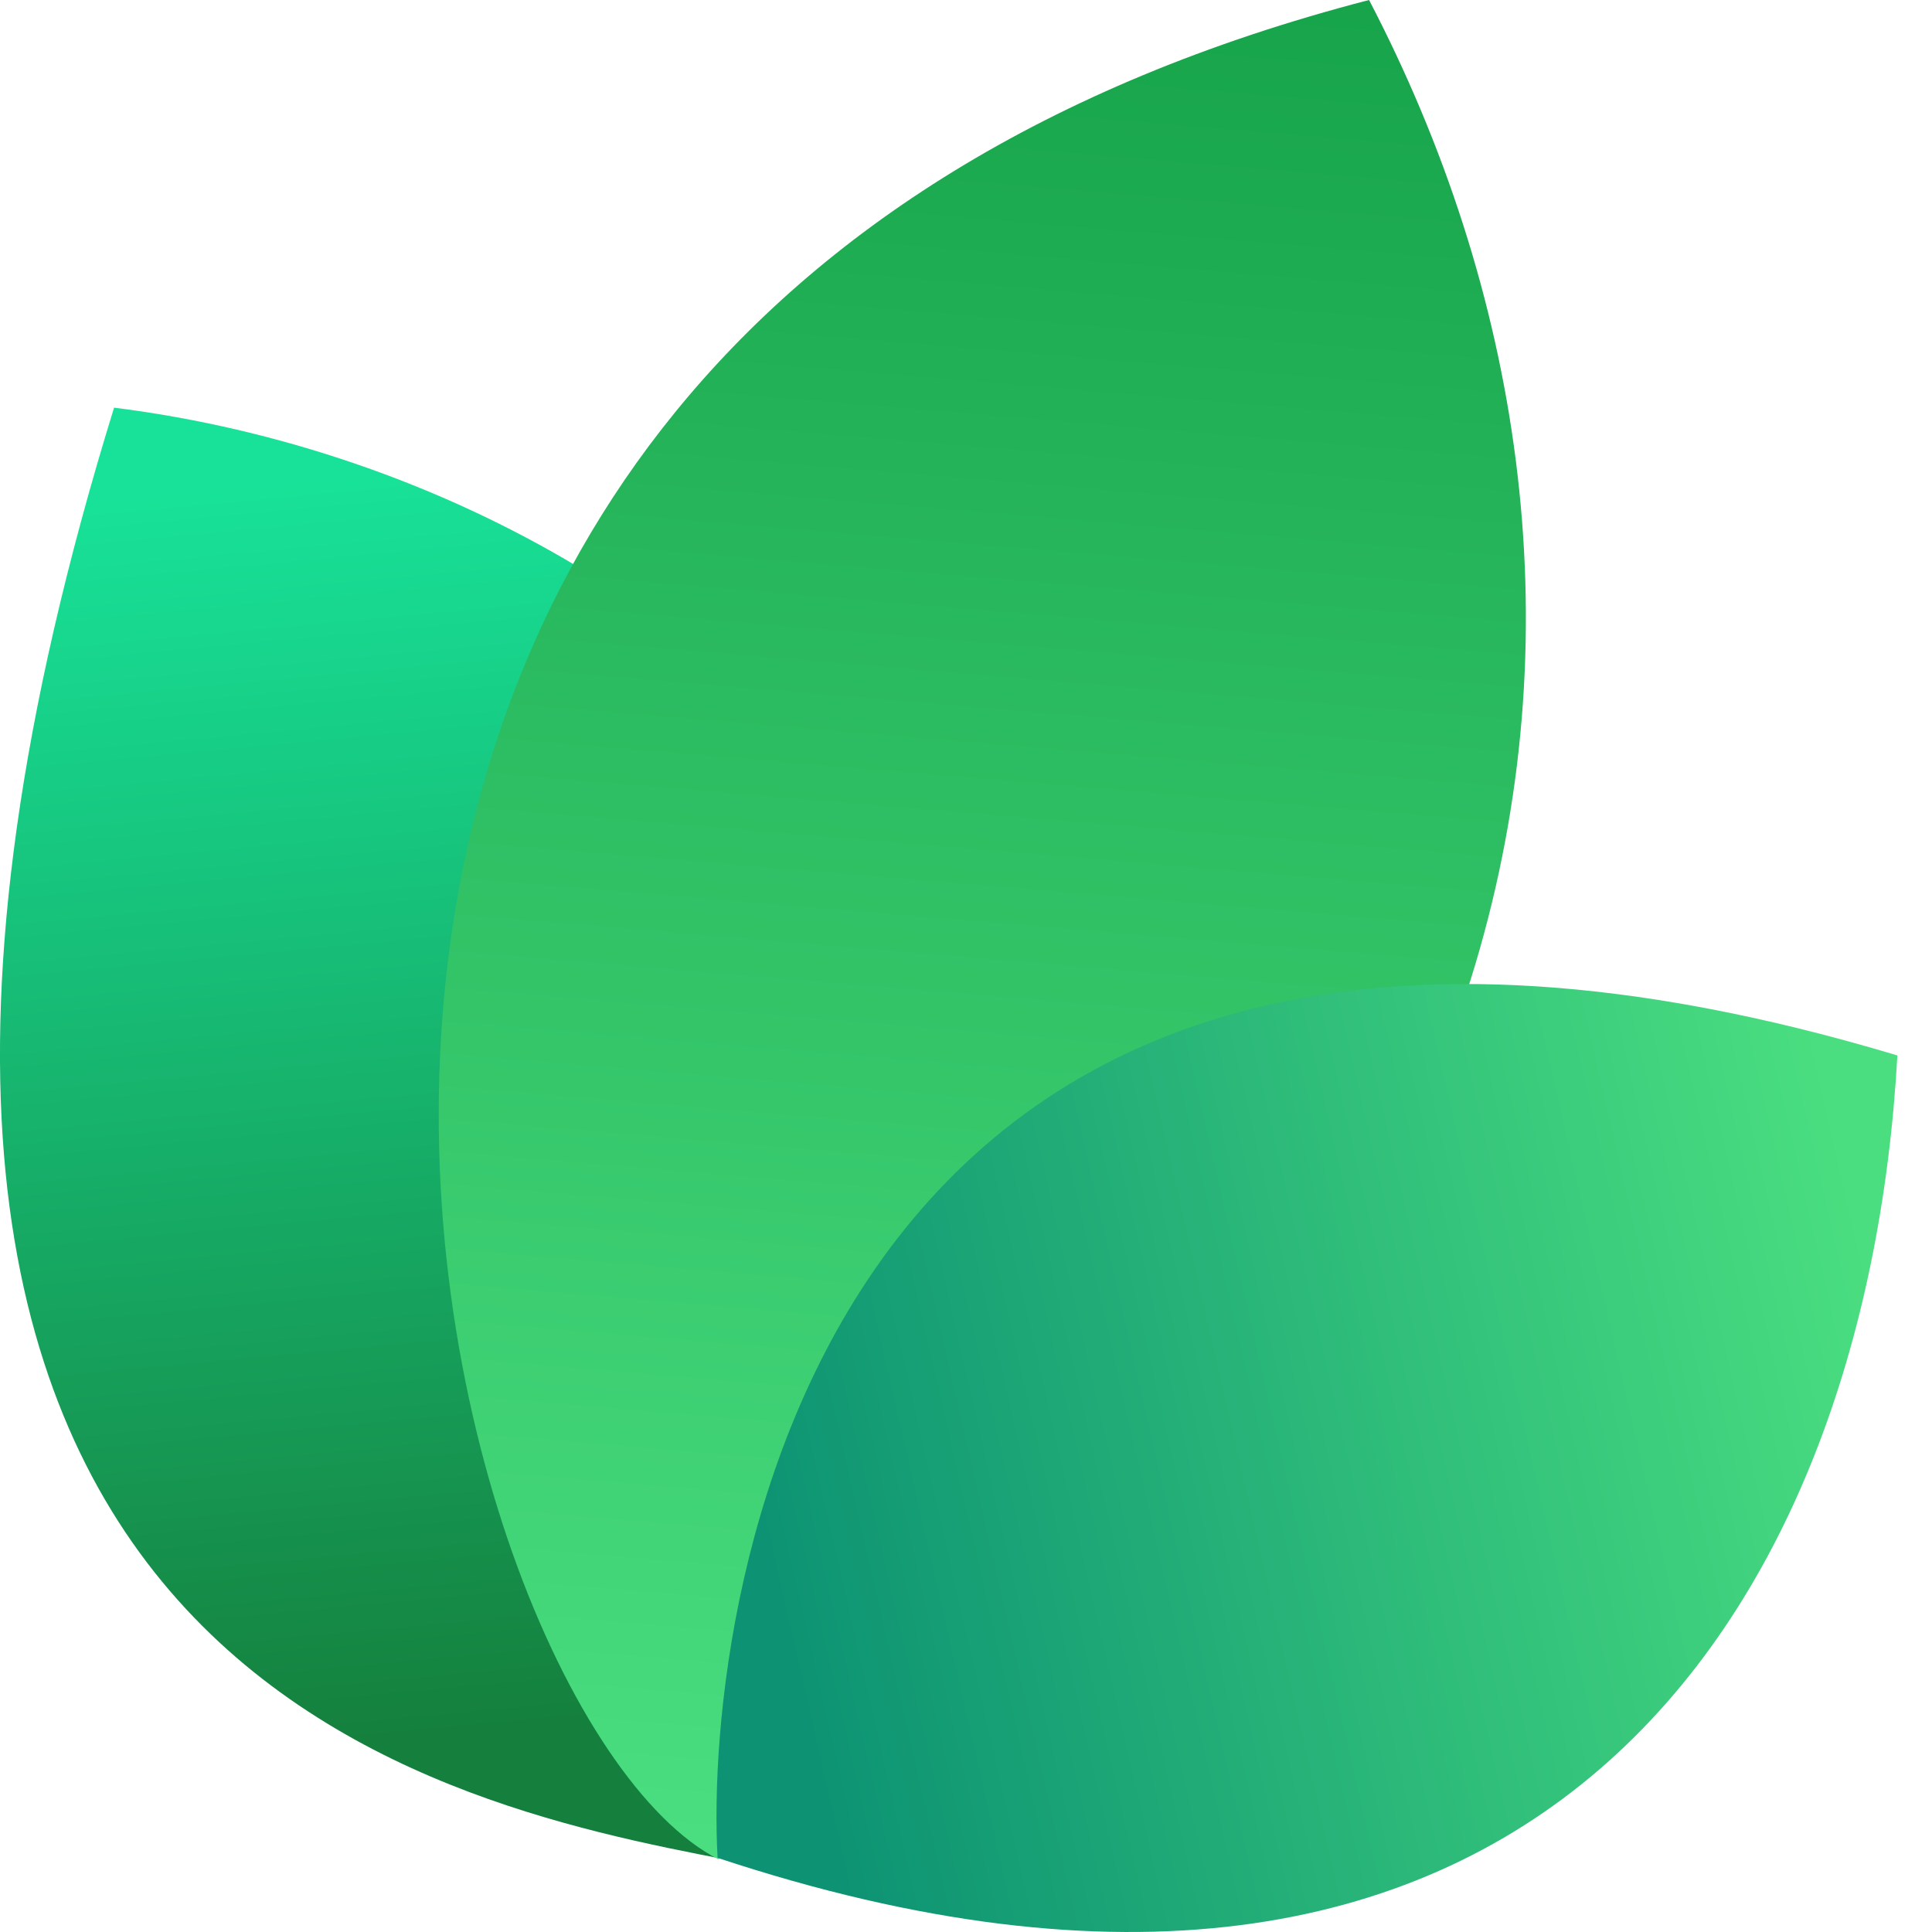
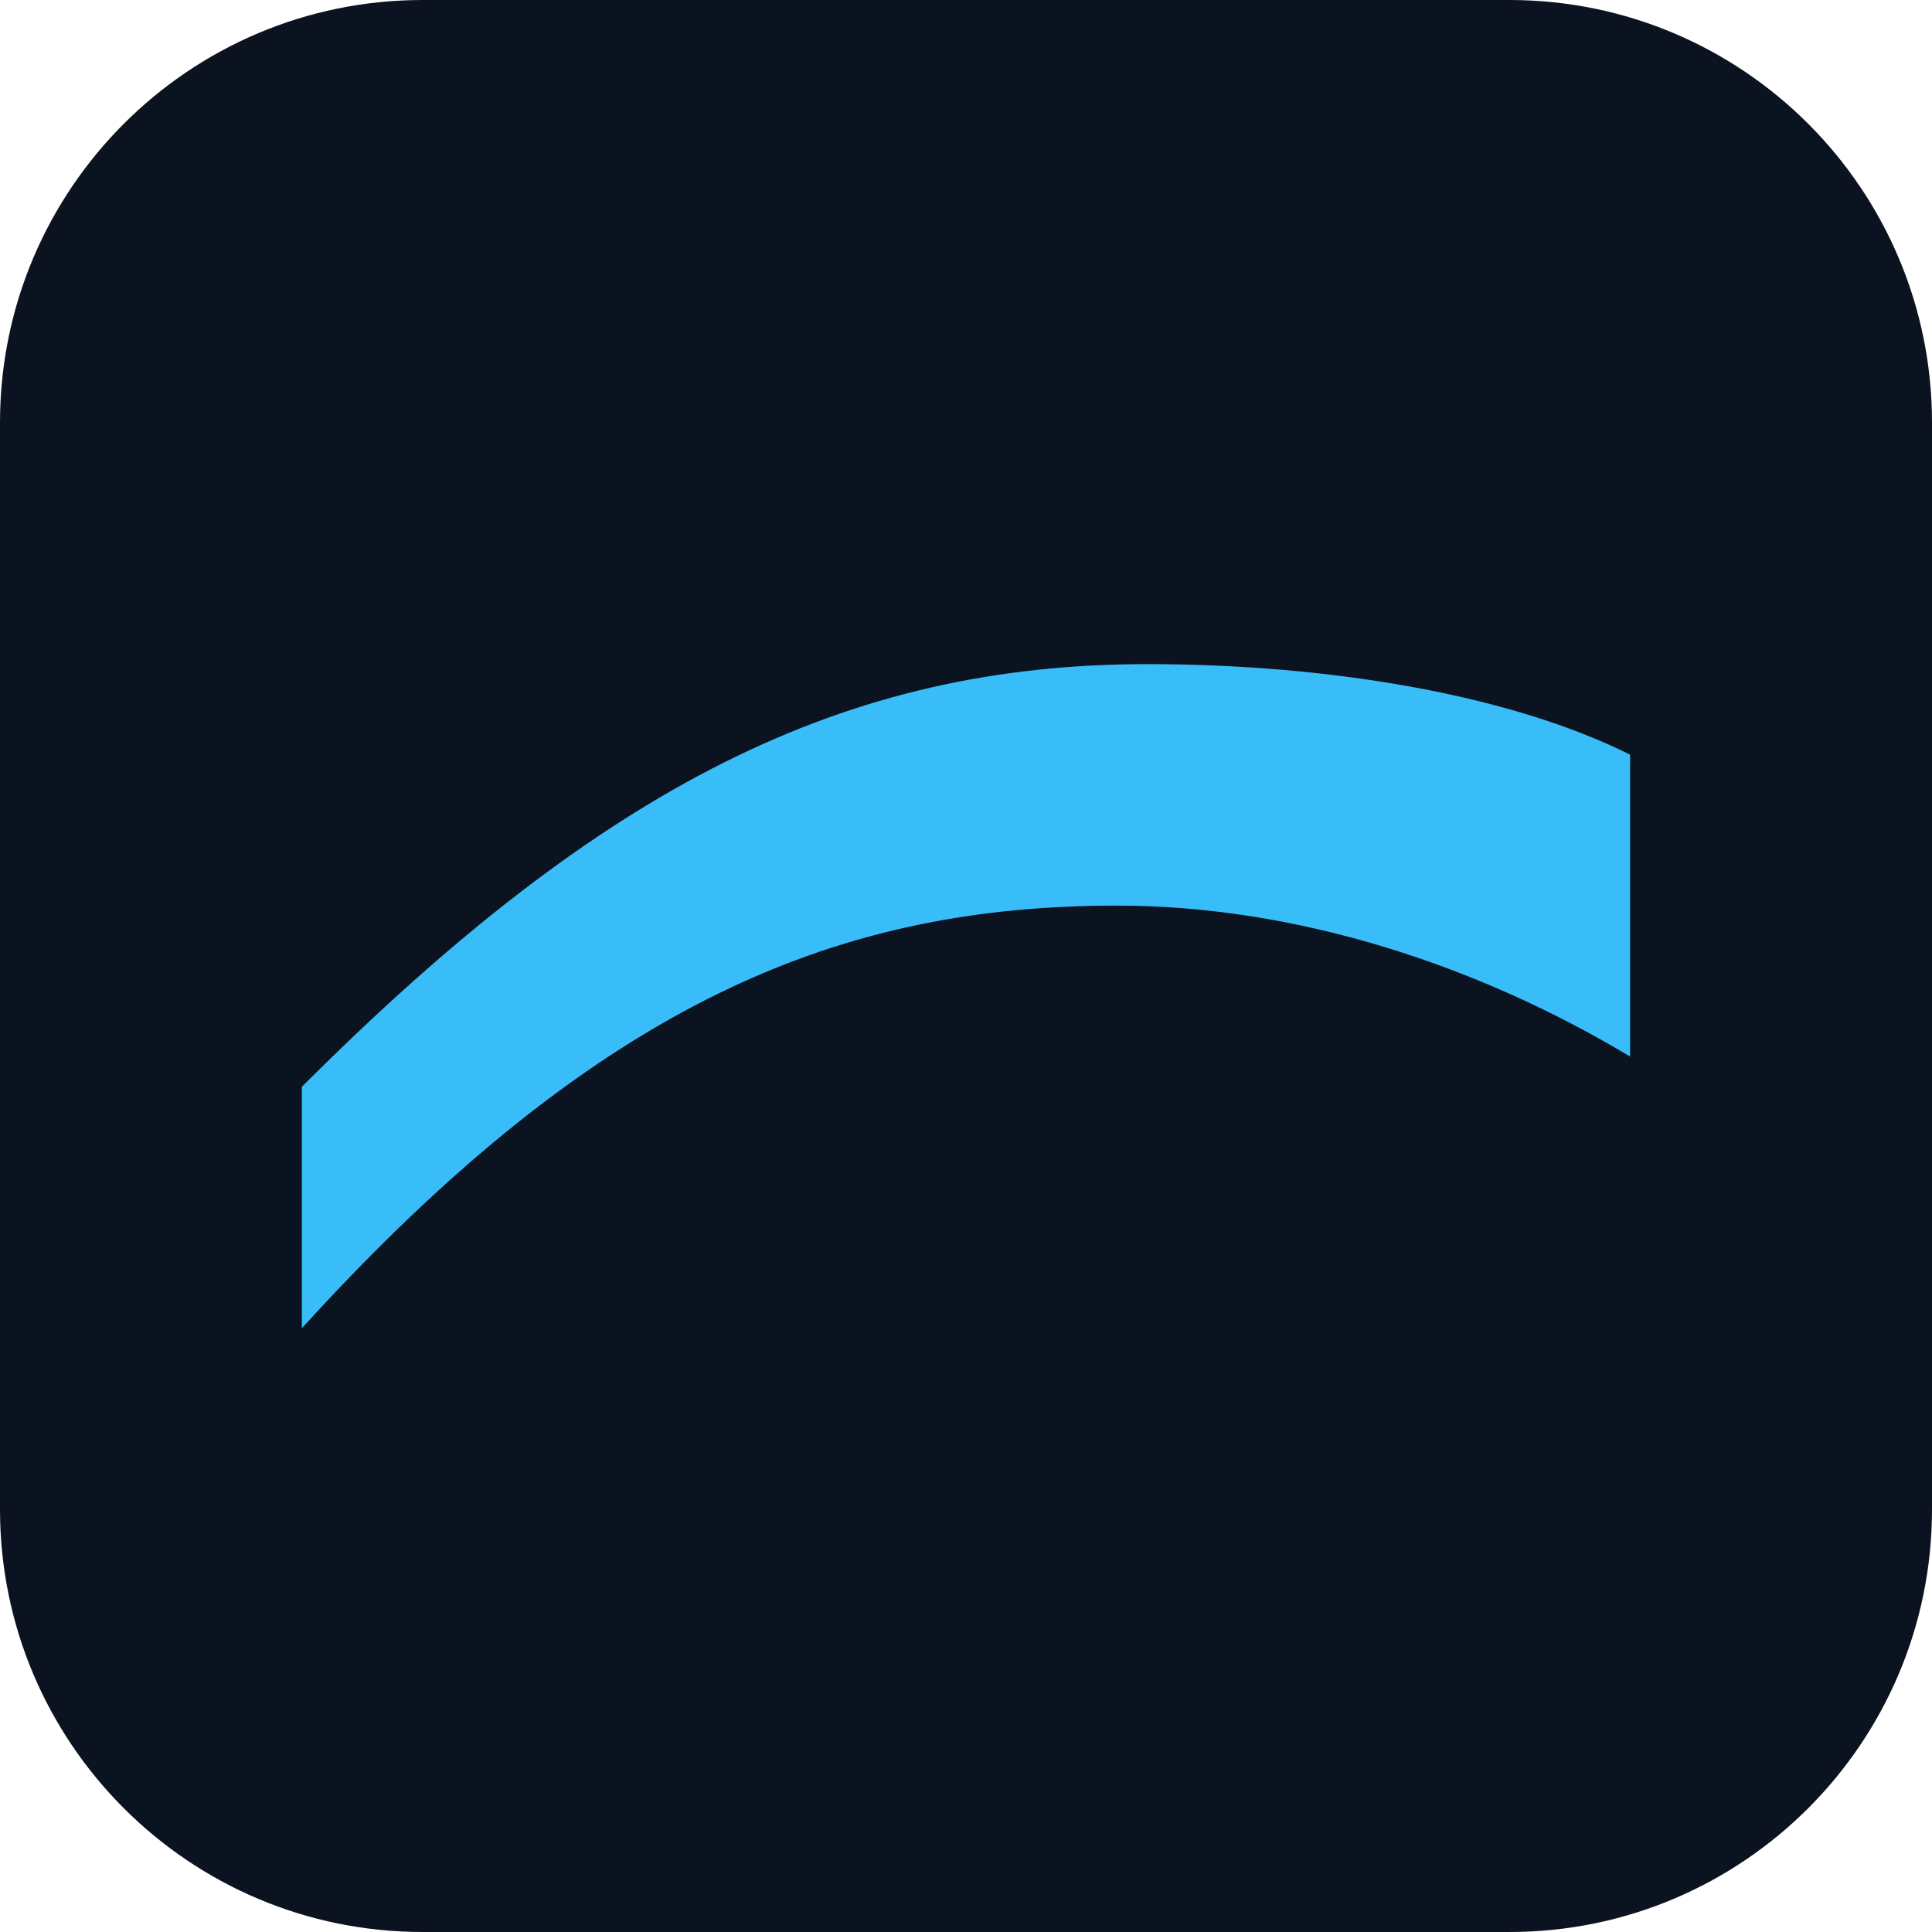
- <svg xmlns="http://www.w3.org/2000/svg" width="24" height="24" viewBox="0 0 24 24" fill="none">
-   <path d="M9.061 23.108C5.268 22.377 -3.391 20.627 1.417 5.064C9.634 6.099 16.973 14.064 9.061 23.108Z" fill="url(#paint0_linear_17557_2021)" />
-   <path d="M8.919 23.094C5.276 21.222 0.784 4.209 17.007 0C20.757 7.193 19.621 16.545 8.919 23.094Z" fill="url(#paint1_linear_17557_2021)" />
-   <path d="M8.914 23.079C8.735 19.882 10.159 9.085 23.57 13.111C23.181 20.123 18.984 26.418 8.914 23.079Z" fill="url(#paint2_linear_17557_2021)" />
-   <defs>
-     <linearGradient id="paint0_linear_17557_2021" x1="3.776" y1="5.916" x2="5.232" y2="21.559" gradientUnits="userSpaceOnUse">
-       <stop stop-color="#18E299" />
-       <stop offset="1" stop-color="#15803D" />
-     </linearGradient>
-     <linearGradient id="paint1_linear_17557_2021" x1="12.171" y1="-0.718" x2="10.19" y2="22.983" gradientUnits="userSpaceOnUse">
-       <stop stop-color="#16A34A" />
-       <stop offset="1" stop-color="#4ADE80" />
-     </linearGradient>
-     <linearGradient id="paint2_linear_17557_2021" x1="23.133" y1="15.353" x2="9.338" y2="18.52" gradientUnits="userSpaceOnUse">
-       <stop stop-color="#4ADE80" />
-       <stop offset="1" stop-color="#0D9373" />
-     </linearGradient>
-   </defs>
+ <svg xmlns="http://www.w3.org/2000/svg" viewBox="0 0 64 64">
+   <rect width="64" height="64" rx="14" fill="#0B1220" />
+   <path d="M10 36c10-10 18-14 28-14 6 0 12 1 16 3v10c-5-3-11-5-17-5-9 0-17 3-27 14V36z" fill="#38BDF8" />
</svg>
